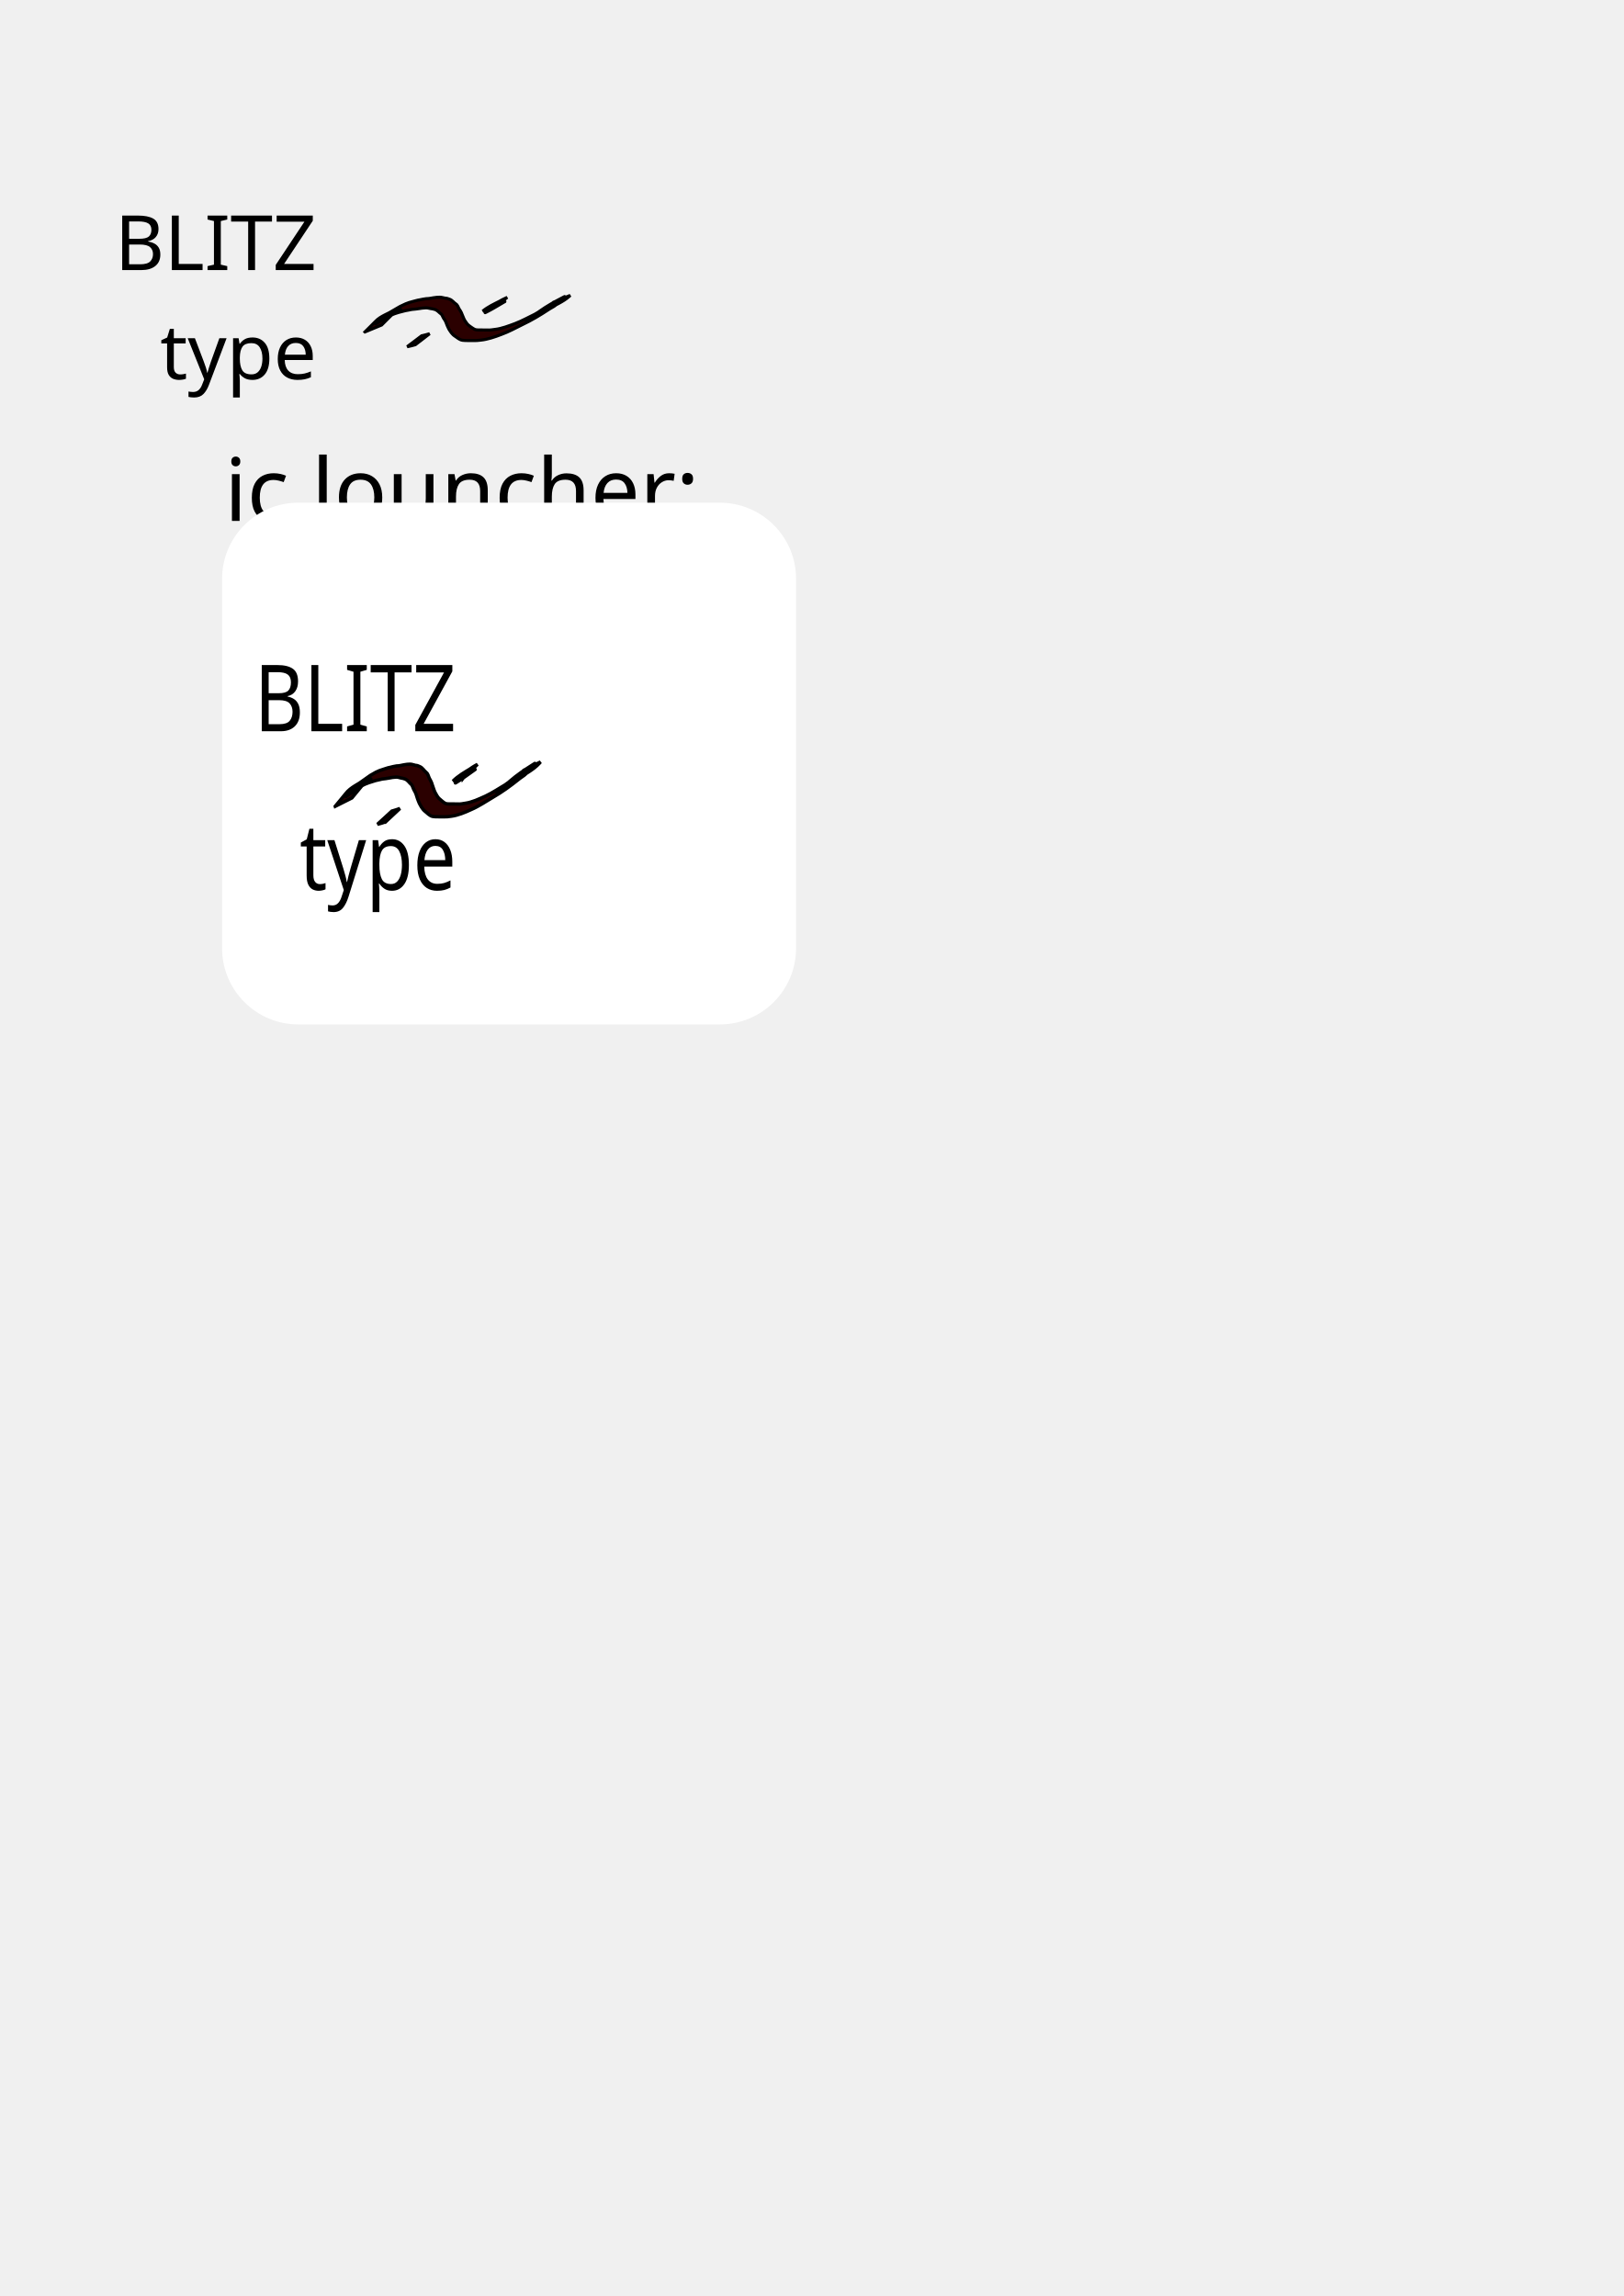
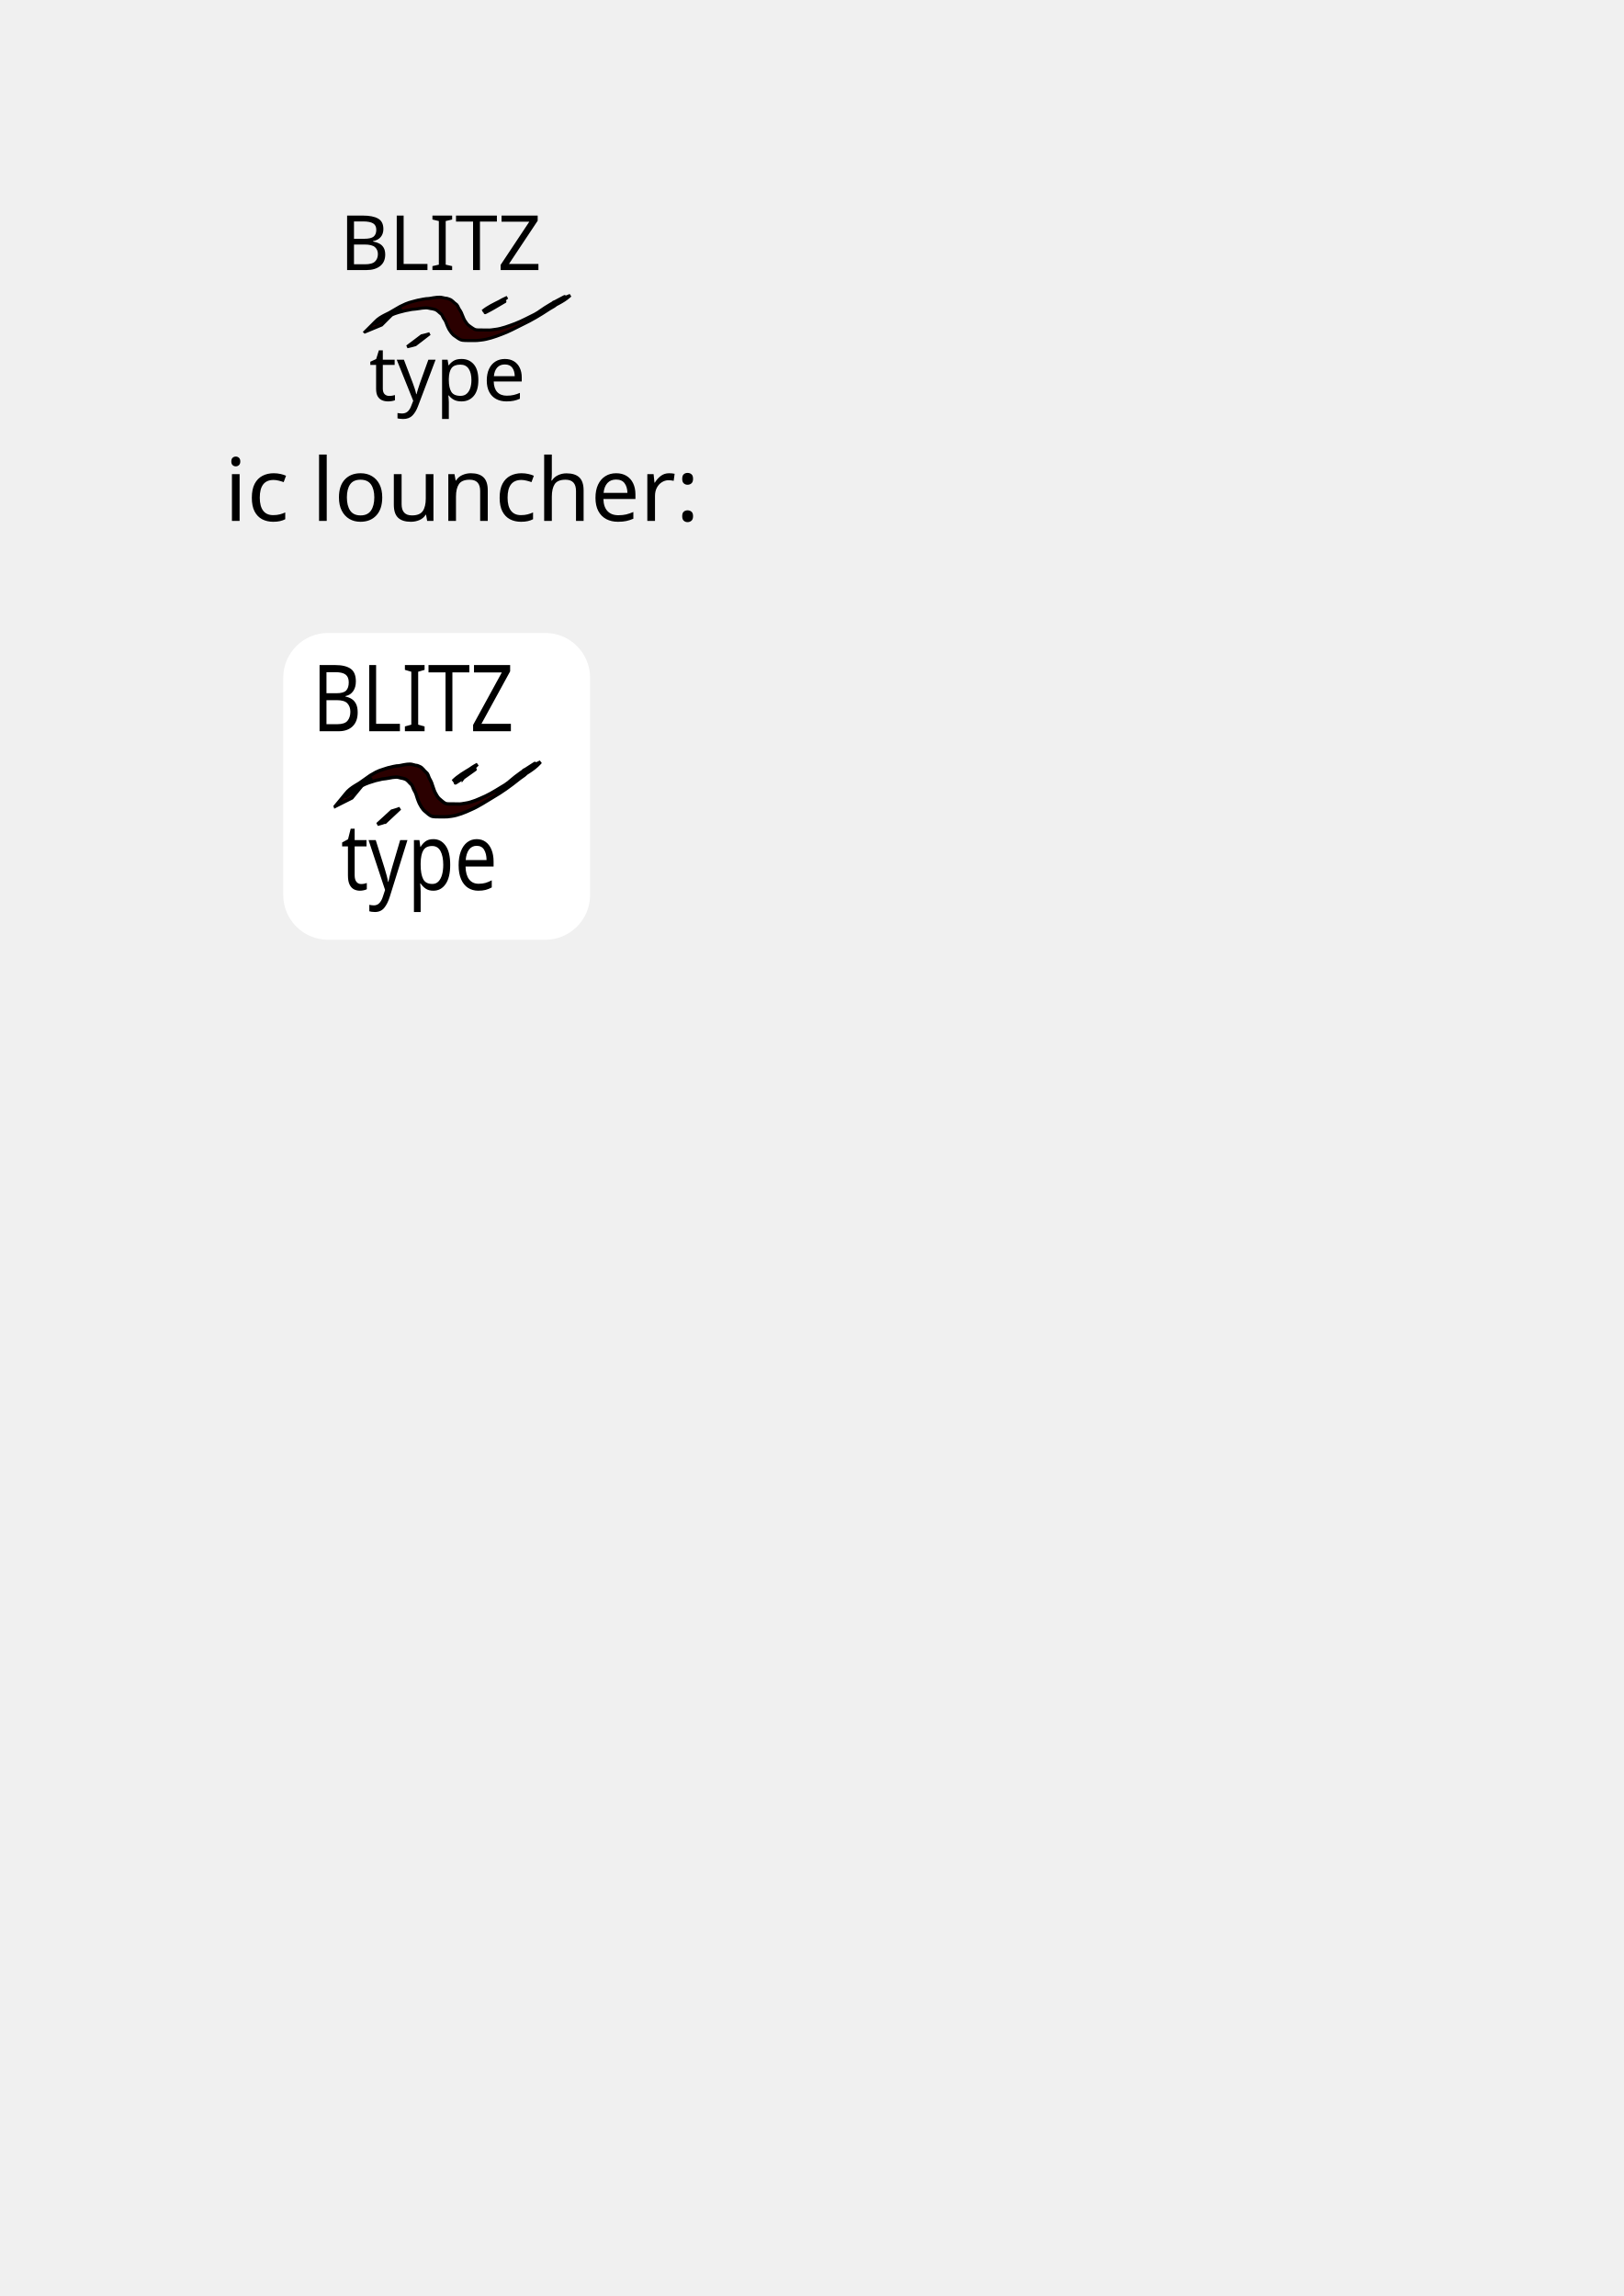
<svg xmlns="http://www.w3.org/2000/svg" width="210mm" height="297mm" viewBox="0 0 744.094 1052.362" id="svg2" version="1.1">
  <defs id="defs4" />
  <g id="layer1">
-     <text xml:space="preserve" style="font-style:normal;font-weight:bold;font-size:40px;line-height:178%;font-family:Sans;letter-spacing:0px;word-spacing:0px;fill:#000000;fill-opacity:1;stroke:none;stroke-width:1px;stroke-linecap:butt;stroke-linejoin:miter;stroke-opacity:1;-inkscape-font-specification:'Sans Bold';font-stretch:normal;font-variant:normal;" x="212.812" y="123.791" id="text4136">
-       <tspan id="tspan4138" x="135.234" y="123.791" style="text-anchor:middle;text-align:center;line-height:171%;-inkscape-font-specification:Analecta;font-family:Analecta;font-weight:normal;font-style:normal;font-stretch:normal;font-variant:normal;font-size:35px">BLITZ</tspan>
-       <tspan x="135.234" y="173.791" id="tspan4140" style="text-align:center;text-anchor:middle;line-height:171%;-inkscape-font-specification:Analecta;font-family:Analecta;font-weight:normal;font-style:normal;font-stretch:normal;font-variant:normal;font-size:35px">type</tspan>
+     <text xml:space="preserve" style="font-style:normal;font-variant:normal;font-weight:bold;font-stretch:normal;line-height:0%;font-family:sans-serif;-inkscape-font-specification:'Sans Bold';letter-spacing:0px;word-spacing:0px;fill:#000000;fill-opacity:1;stroke:none;stroke-width:1px;stroke-linecap:butt;stroke-linejoin:miter;stroke-opacity:1" x="212.812" y="123.791" id="text4136">
+       <tspan id="tspan4138" x="212.812" y="123.791" style="font-style:normal;font-variant:normal;font-weight:normal;font-stretch:normal;font-size:35px;line-height:171%;font-family:Analecta;-inkscape-font-specification:Analecta;text-align:center;text-anchor:middle">BLITZ</tspan>
+       <tspan x="212.812" y="183.641" id="tspan4140" style="font-style:normal;font-variant:normal;font-weight:normal;font-stretch:normal;font-size:35px;line-height:171%;font-family:Analecta;-inkscape-font-specification:Analecta;text-align:center;text-anchor:middle">type</tspan>
    </text>
    <path style="fill:#2b0000;fill-opacity:1;stroke:#000000;stroke-width:1.4;stroke-miterlimit:4;stroke-dasharray:none;stroke-dashoffset:0;stroke-opacity:1" id="path4152" d="m 167.248,152.132 c 0.967,-0.942 1.913,-1.905 2.867,-2.861 0.634,-0.638 1.267,-1.277 1.904,-1.912 2.407,-2.573 6.016,-3.562 8.948,-5.445 -2.24,1.293 -4.478,2.589 -6.719,3.879 -0.144,0.083 0.285,-0.173 0.428,-0.259 0.406,-0.243 0.805,-0.502 1.213,-0.741 2.474,-1.448 4.955,-2.884 7.432,-4.326 0.863,-0.39 1.72,-0.794 2.573,-1.205 1.06,-0.432 2.178,-0.827 3.302,-1.073 1.052,-0.22 2.049,-0.625 3.121,-0.751 1.022,-0.184 2.017,-0.453 3.058,-0.55 1.126,0.02 2.201,-0.244 3.304,-0.414 0.961,-0.18 1.937,-0.228 2.913,-0.251 0.844,0.014 1.659,0.325 2.497,0.454 0.686,-0.034 1.243,0.254 1.872,0.454 0.674,0.201 1.231,0.683 1.747,1.145 0.45,0.558 1.106,0.874 1.609,1.357 0.389,0.438 0.631,1.011 0.865,1.547 0.182,0.423 0.479,0.787 0.734,1.175 0.396,0.563 0.647,1.223 0.886,1.865 0.236,0.647 0.507,1.287 0.803,1.909 0.196,0.523 0.519,0.933 0.825,1.382 0.282,0.494 0.659,0.919 1.036,1.341 0.459,0.466 1.054,0.765 1.564,1.179 0.519,0.349 1.057,0.737 1.636,0.985 0.718,0.243 1.52,0.208 2.274,0.225 1.101,0.015 2.202,0.001 3.303,0.009 1.292,0.127 2.534,-0.146 3.804,-0.299 1.536,-0.17 3.027,-0.605 4.504,-1.045 1.545,-0.479 3.045,-1.091 4.57,-1.631 1.634,-0.65 3.255,-1.373 4.823,-2.174 1.682,-0.803 3.319,-1.699 5.002,-2.5 0.27,-0.127 0.543,-0.247 0.81,-0.38 0.288,-0.143 0.571,-0.297 0.856,-0.447 0.268,-0.142 1.064,-0.582 0.801,-0.43 -11.114,6.412 -7.162,4.197 -4.784,2.62 3.92,-2.62 16.847,-9.539 2.617,-1.573 -0.19,0.106 0.36,-0.245 0.538,-0.372 0.189,-0.134 0.374,-0.273 0.56,-0.409 3.222,-2.309 6.712,-4.236 10.223,-6.068 2.752,-1.431 0.852,-0.452 -6.019,3.487 -0.146,0.084 0.291,-0.169 0.435,-0.257 0.398,-0.243 0.769,-0.51 1.141,-0.79 0.389,-0.323 0.206,-0.167 0.549,-0.467 0,0 7.669,-3.13 7.669,-3.13 l 0,0 c -0.351,0.325 -0.166,0.155 -0.555,0.509 -2.798,2.508 -6.436,3.905 -9.629,5.808 -2.798,1.563 -0.288,0.164 5.962,-3.46 0.185,-0.107 -0.374,0.206 -0.558,0.314 -0.157,0.092 -0.929,0.574 -1.065,0.665 -0.173,0.116 -0.34,0.243 -0.51,0.364 -0.37,0.267 -0.703,0.588 -1.094,0.822 -2.537,1.516 -5.099,2.989 -7.654,4.475 -0.214,0.124 -0.864,0.48 -0.651,0.355 2.097,-1.23 4.195,-2.46 6.303,-3.67 0.219,-0.126 -0.422,0.277 -0.633,0.415 -3.753,2.48 -7.628,4.794 -11.695,6.72 -1.663,0.844 -3.332,1.673 -5.003,2.501 -1.605,0.762 -3.217,1.526 -4.895,2.115 -1.521,0.56 -3.035,1.15 -4.598,1.586 -1.511,0.427 -3.038,0.806 -4.603,0.97 -1.287,0.198 -2.573,0.26 -3.876,0.215 -1.113,0.012 -2.227,0.014 -3.339,-0.02 -0.857,-0.039 -1.742,-0.074 -2.508,-0.505 -0.587,-0.343 -1.186,-0.679 -1.711,-1.114 -0.568,-0.409 -1.189,-0.761 -1.642,-1.306 -0.405,-0.443 -0.802,-0.9 -1.109,-1.418 -0.348,-0.477 -0.638,-0.954 -0.871,-1.499 -0.327,-0.639 -0.585,-1.325 -0.839,-1.994 -0.207,-0.582 -0.454,-1.168 -0.806,-1.677 -0.291,-0.421 -0.622,-0.839 -0.808,-1.314 -0.178,-0.426 -0.376,-0.885 -0.678,-1.23 -0.552,-0.427 -1.089,-0.862 -1.589,-1.352 -0.483,-0.386 -0.977,-0.727 -1.587,-0.877 -0.584,-0.211 -1.184,-0.248 -1.793,-0.361 -0.787,-0.166 -1.568,-0.402 -2.383,-0.313 -0.949,0.05 -1.893,0.147 -2.828,0.322 -1.103,0.206 -2.211,0.28 -3.326,0.39 -1.021,0.172 -2.021,0.441 -3.047,0.587 -1.027,0.244 -2.035,0.558 -3.063,0.796 -1.089,0.344 -2.194,0.662 -3.208,1.197 -0.857,0.411 -1.731,0.793 -2.554,1.27 2.227,-1.298 4.448,-2.607 6.682,-3.893 0.133,-0.076 -0.251,0.177 -0.376,0.266 -0.402,0.283 -0.818,0.521 -1.243,0.768 -2.472,1.435 -4.944,2.87 -7.416,4.305 -2.523,1.304 -5.736,3.329 5.978,-3.51 0.194,-0.113 -0.414,0.184 -0.592,0.32 -0.102,0.078 -0.182,0.18 -0.273,0.271 -0.641,0.644 -1.287,1.283 -1.932,1.924 -0.951,0.948 -1.909,1.89 -2.847,2.852 0,0 -7.63,3.16 -7.63,3.16 z" />
    <path style="fill:#2b0000;fill-opacity:1;stroke:#000000;stroke-width:1.4;stroke-miterlimit:4;stroke-dasharray:none;stroke-dashoffset:0;stroke-opacity:1" id="path4154" d="m 190.351,157.985 c -1.08,0.321 -2.164,0.61 -3.267,0.837 -0.346,0.067 -0.186,0.037 -0.479,0.089 0,0 6.631,-5.005 6.631,-5.005 l 0,0 c 0.269,-0.052 0.122,-0.023 0.442,-0.088 1.086,-0.237 2.15,-0.556 3.216,-0.871 0,0 -6.542,5.037 -6.542,5.037 z" />
    <path style="fill:#2b0000;fill-opacity:1;stroke:#000000;stroke-width:1.4;stroke-miterlimit:4;stroke-dasharray:none;stroke-dashoffset:0;stroke-opacity:1" id="path4156" d="m 225.976,141.408 c 0.298,-0.313 -1.668,0.87 -1.26,0.636 2.153,-1.233 8.606,-4.945 6.455,-3.707 -2.89,1.663 -5.522,3.344 -8.427,4.781 -3.138,1.561 9.31,-5.579 6.162,-3.545 0,0 -7.718,3.063 -7.718,3.063 l 0,0 c 2.382,-1.982 5.248,-3.294 8.011,-4.687 0.267,-0.138 1.055,-0.573 0.796,-0.422 -2.164,1.259 -8.683,4.985 -6.499,3.762 2.993,-1.677 5.797,-3.664 8.954,-4.998 0,0 -6.474,5.117 -6.474,5.117 z" />
    <rect style="fill:#2b0000;fill-opacity:0;stroke:none;stroke-width:1.4;stroke-linejoin:miter;stroke-miterlimit:4;stroke-dasharray:none;stroke-dashoffset:0;stroke-opacity:1" id="rect4158" width="119.567" height="98.99" x="154.046" y="94.716" ry="13.787" />
-     <text xml:space="preserve" style="font-style:normal;font-weight:normal;font-size:40px;line-height:124%;font-family:Sans;letter-spacing:0px;word-spacing:0px;fill:#000000;fill-opacity:1;stroke:none;stroke-width:1px;stroke-linecap:butt;stroke-linejoin:miter;stroke-opacity:1" x="102.883" y="238.752" id="text4349">
-       <tspan id="tspan4351" x="102.883" y="238.752">ic louncher:</tspan>
+     <text xml:space="preserve" style="font-style:normal;font-weight:normal;line-height:0%;font-family:sans-serif;letter-spacing:0px;word-spacing:0px;fill:#000000;fill-opacity:1;stroke:none;stroke-width:1px;stroke-linecap:butt;stroke-linejoin:miter;stroke-opacity:1" x="102.883" y="238.752" id="text4349">
+       <tspan id="tspan4351" x="102.883" y="238.752" style="font-size:40px;line-height:1.24;font-family:sans-serif">ic louncher:</tspan>
    </text>
-     <rect style="fill:#ffffff;fill-opacity:1;fill-rule:nonzero;stroke:none;stroke-width:7;stroke-linecap:square;stroke-linejoin:miter;stroke-miterlimit:4;stroke-dasharray:none;stroke-dashoffset:0;stroke-opacity:1" id="rect4357" width="263.047" height="239.134" x="101.771" y="230.41" ry="34.943" />
-     <text xml:space="preserve" style="font-style:normal;font-variant:normal;font-weight:bold;font-stretch:normal;font-size:44.076px;line-height:178%;font-family:Sans;-inkscape-font-specification:'Sans Bold';letter-spacing:0px;word-spacing:0px;fill:#000000;fill-opacity:1;stroke:none;stroke-width:1px;stroke-linecap:butt;stroke-linejoin:miter;stroke-opacity:1" x="219.483" y="304.168" id="text4136-4" transform="scale(0.9075314,1.10189)">
+     <rect style="fill:#ffffff;fill-opacity:1;fill-rule:nonzero;stroke:none;stroke-width:7;stroke-linecap:square;stroke-linejoin:miter;stroke-miterlimit:4;stroke-dasharray:none;stroke-dashoffset:0;stroke-opacity:1" id="rect4357" width="140.625" height="140.625" x="129.798" y="290.111" ry="20.549" />
+     <text xml:space="preserve" style="font-style:normal;font-variant:normal;font-weight:bold;font-stretch:normal;line-height:0%;font-family:sans-serif;-inkscape-font-specification:'Sans Bold';letter-spacing:0px;word-spacing:0px;fill:#000000;fill-opacity:1;stroke:none;stroke-width:1px;stroke-linecap:butt;stroke-linejoin:miter;stroke-opacity:1" x="219.483" y="304.168" id="text4136-4" transform="scale(0.9075314,1.10189)">
      <tspan id="tspan4138-4" x="219.483" y="304.168" style="font-style:normal;font-variant:normal;font-weight:normal;font-stretch:normal;font-size:38.566px;line-height:171%;font-family:Analecta;-inkscape-font-specification:Analecta;text-align:center;text-anchor:middle">BLITZ</tspan>
-       <tspan x="219.483" y="370.144" id="tspan4140-4" style="font-style:normal;font-variant:normal;font-weight:normal;font-stretch:normal;font-size:38.566px;line-height:171%;font-family:Analecta;-inkscape-font-specification:Analecta;text-align:center;text-anchor:middle">type</tspan>
+       <tspan x="219.483" y="370.116" id="tspan4140-4" style="font-style:normal;font-variant:normal;font-weight:normal;font-stretch:normal;font-size:38.566px;line-height:171%;font-family:Analecta;-inkscape-font-specification:Analecta;text-align:center;text-anchor:middle">type</tspan>
    </text>
    <path style="fill:#2b0000;fill-opacity:1;stroke:#000000;stroke-width:1.543;stroke-miterlimit:4;stroke-dasharray:none;stroke-dashoffset:0;stroke-opacity:1" id="path4152-4" d="m 153.623,369.571 c 0.967,-1.144 1.913,-2.312 2.867,-3.473 0.634,-0.774 1.267,-1.551 1.904,-2.321 2.407,-3.124 6.016,-4.325 8.948,-6.611 -2.24,1.571 -4.478,3.144 -6.719,4.71 -0.144,0.104 0.285,-0.211 0.428,-0.314 0.406,-0.296 0.805,-0.61 1.213,-0.9 2.474,-1.758 4.955,-3.501 7.432,-5.252 0.863,-0.472 1.72,-0.963 2.573,-1.464 1.06,-0.523 2.178,-1.003 3.302,-1.302 1.052,-0.267 2.049,-0.758 3.121,-0.912 1.022,-0.224 2.017,-0.551 3.058,-0.669 1.126,0.02 2.201,-0.294 3.304,-0.501 0.961,-0.221 1.937,-0.276 2.913,-0.306 0.844,0.014 1.659,0.395 2.497,0.551 0.686,-0.034 1.243,0.309 1.872,0.551 0.674,0.243 1.231,0.829 1.747,1.391 0.45,0.677 1.106,1.06 1.609,1.647 0.389,0.532 0.631,1.227 0.865,1.878 0.182,0.514 0.479,0.955 0.734,1.428 0.396,0.684 0.647,1.484 0.886,2.264 0.236,0.785 0.507,1.562 0.803,2.318 0.196,0.635 0.519,1.132 0.825,1.679 0.282,0.597 0.659,1.114 1.036,1.627 0.459,0.566 1.054,0.928 1.564,1.431 0.519,0.423 1.057,0.895 1.636,1.197 0.718,0.294 1.52,0.253 2.274,0.271 1.101,0.015 2.202,10e-4 3.303,0.009 1.292,0.154 2.534,-0.178 3.804,-0.362 1.536,-0.206 3.027,-0.735 4.504,-1.27 1.545,-0.581 3.045,-1.324 4.57,-1.978 1.634,-0.79 3.255,-1.668 4.823,-2.64 1.682,-0.974 3.319,-2.064 5.002,-3.034 0.27,-0.154 0.543,-0.3 0.81,-0.462 0.288,-0.173 0.571,-0.36 0.856,-0.543 0.268,-0.172 1.064,-0.707 0.801,-0.521 -11.114,7.783 -7.162,5.093 -4.784,3.179 3.92,-3.182 16.847,-11.581 2.617,-1.91 -0.19,0.13 0.36,-0.298 0.538,-0.45 0.189,-0.164 0.374,-0.332 0.56,-0.499 3.222,-2.803 6.712,-5.144 10.223,-7.367 2.752,-1.736 0.852,-0.548 -6.019,4.235 -0.146,0.104 0.291,-0.207 0.435,-0.312 0.398,-0.296 0.769,-0.62 1.141,-0.96 0.389,-0.393 0.206,-0.203 0.549,-0.566 0,0 7.669,-3.802 7.669,-3.802 l 0,0 c -0.351,0.395 -0.166,0.189 -0.555,0.619 -2.798,3.044 -6.436,4.74 -9.629,7.053 -2.798,1.898 -0.288,0.198 5.962,-4.202 0.185,-0.13 -0.374,0.25 -0.558,0.382 -0.157,0.112 -0.929,0.697 -1.065,0.807 -0.173,0.142 -0.34,0.293 -0.51,0.442 -0.37,0.324 -0.703,0.713 -1.094,0.998 -2.537,1.84 -5.099,3.629 -7.654,5.433 -0.214,0.15 -0.864,0.582 -0.651,0.431 2.097,-1.495 4.195,-2.988 6.303,-4.456 0.219,-0.153 -0.422,0.336 -0.633,0.504 -3.753,3.01 -7.628,5.82 -11.695,8.159 -1.663,1.025 -3.332,2.031 -5.003,3.035 -1.605,0.925 -3.217,1.855 -4.895,2.568 -1.521,0.681 -3.035,1.396 -4.598,1.925 -1.511,0.518 -3.038,0.98 -4.603,1.178 -1.287,0.24 -2.573,0.318 -3.876,0.261 -1.113,0.012 -2.227,0.014 -3.339,-0.02 -0.857,-0.039 -1.742,-0.096 -2.508,-0.613 -0.587,-0.418 -1.186,-0.825 -1.711,-1.354 -0.568,-0.496 -1.189,-0.924 -1.642,-1.586 -0.405,-0.536 -0.802,-1.093 -1.109,-1.722 -0.348,-0.578 -0.638,-1.157 -0.871,-1.819 -0.327,-0.777 -0.585,-1.609 -0.839,-2.422 -0.207,-0.706 -0.454,-1.418 -0.806,-2.035 -0.291,-0.512 -0.622,-1.019 -0.808,-1.596 -0.178,-0.517 -0.376,-1.073 -0.678,-1.493 -0.552,-0.518 -1.089,-1.047 -1.589,-1.642 -0.483,-0.468 -0.977,-0.881 -1.587,-1.064 -0.584,-0.258 -1.184,-0.302 -1.793,-0.439 -0.787,-0.203 -1.568,-0.487 -2.383,-0.38 -0.949,0.052 -1.893,0.178 -2.828,0.391 -1.103,0.25 -2.211,0.34 -3.326,0.475 -1.021,0.209 -2.021,0.535 -3.047,0.713 -1.027,0.296 -2.035,0.676 -3.063,0.966 -1.089,0.418 -2.194,0.804 -3.208,1.454 -0.857,0.5 -1.731,0.962 -2.554,1.543 2.227,-1.576 4.448,-3.166 6.682,-4.727 0.133,-0.098 -0.251,0.216 -0.376,0.323 -0.402,0.344 -0.818,0.633 -1.243,0.933 -2.472,1.742 -4.944,3.484 -7.416,5.226 -2.523,1.582 -5.736,4.042 5.978,-4.262 0.194,-0.138 -0.414,0.223 -0.592,0.388 -0.102,0.099 -0.182,0.219 -0.273,0.33 -0.641,0.782 -1.287,1.557 -1.932,2.335 -0.951,1.152 -1.909,2.295 -2.847,3.463 0,0 -7.63,3.837 -7.63,3.837 z" />
    <path style="fill:#2b0000;fill-opacity:1;stroke:#000000;stroke-width:1.543;stroke-miterlimit:4;stroke-dasharray:none;stroke-dashoffset:0;stroke-opacity:1" id="path4154-7" d="m 176.726,376.677 c -1.08,0.391 -2.164,0.742 -3.267,1.018 -0.346,0.088 -0.186,0.037 -0.479,0.109 0,0 6.631,-6.075 6.631,-6.075 l 0,0 c 0.269,-0.071 0.122,-0.023 0.442,-0.108 1.086,-0.288 2.15,-0.677 3.216,-1.057 0,0 -6.542,6.114 -6.542,6.114 z" />
    <path style="fill:#2b0000;fill-opacity:1;stroke:#000000;stroke-width:1.543;stroke-miterlimit:4;stroke-dasharray:none;stroke-dashoffset:0;stroke-opacity:1" id="path4156-6" d="m 212.351,356.55 c 0.298,-0.381 -1.668,1.057 -1.26,0.772 2.153,-1.496 8.606,-6.002 6.455,-4.5 -2.89,2.019 -5.522,4.058 -8.427,5.805 -3.138,1.894 9.31,-6.775 6.162,-4.304 0,0 -7.718,3.718 -7.718,3.718 l 0,0 c 2.382,-2.406 5.248,-4 8.011,-5.692 0.267,-0.168 1.055,-0.693 0.796,-0.511 -2.164,1.528 -8.683,6.052 -6.499,4.567 2.993,-2.038 5.797,-4.449 8.954,-6.069 0,0 -6.474,6.213 -6.474,6.213 z" />
    <rect style="fill:#2b0000;fill-opacity:0;stroke:none;stroke-width:1.4;stroke-linejoin:miter;stroke-miterlimit:4;stroke-dasharray:none;stroke-dashoffset:0;stroke-opacity:1" id="rect4158-3" width="119.567" height="120.19" x="140.421" y="299.857" ry="16.74" />
    <rect style="fill-opacity:0;fill-rule:nonzero;stroke:none;stroke-width:7;stroke-linecap:square;stroke-linejoin:miter;stroke-miterlimit:4;stroke-dasharray:none;stroke-dashoffset:0;stroke-opacity:1" id="rect4353" width="210.215" height="174.067" x="115.118" y="282.686" ry="16.74" />
    <rect style="fill-opacity:0;fill-rule:nonzero;stroke:none;stroke-width:7;stroke-linecap:square;stroke-linejoin:miter;stroke-miterlimit:4;stroke-dasharray:none;stroke-dashoffset:0;stroke-opacity:1" id="rect4355" width="121.235" height="48.383" x="224.674" y="279.349" ry="16.74" />
  </g>
</svg>
